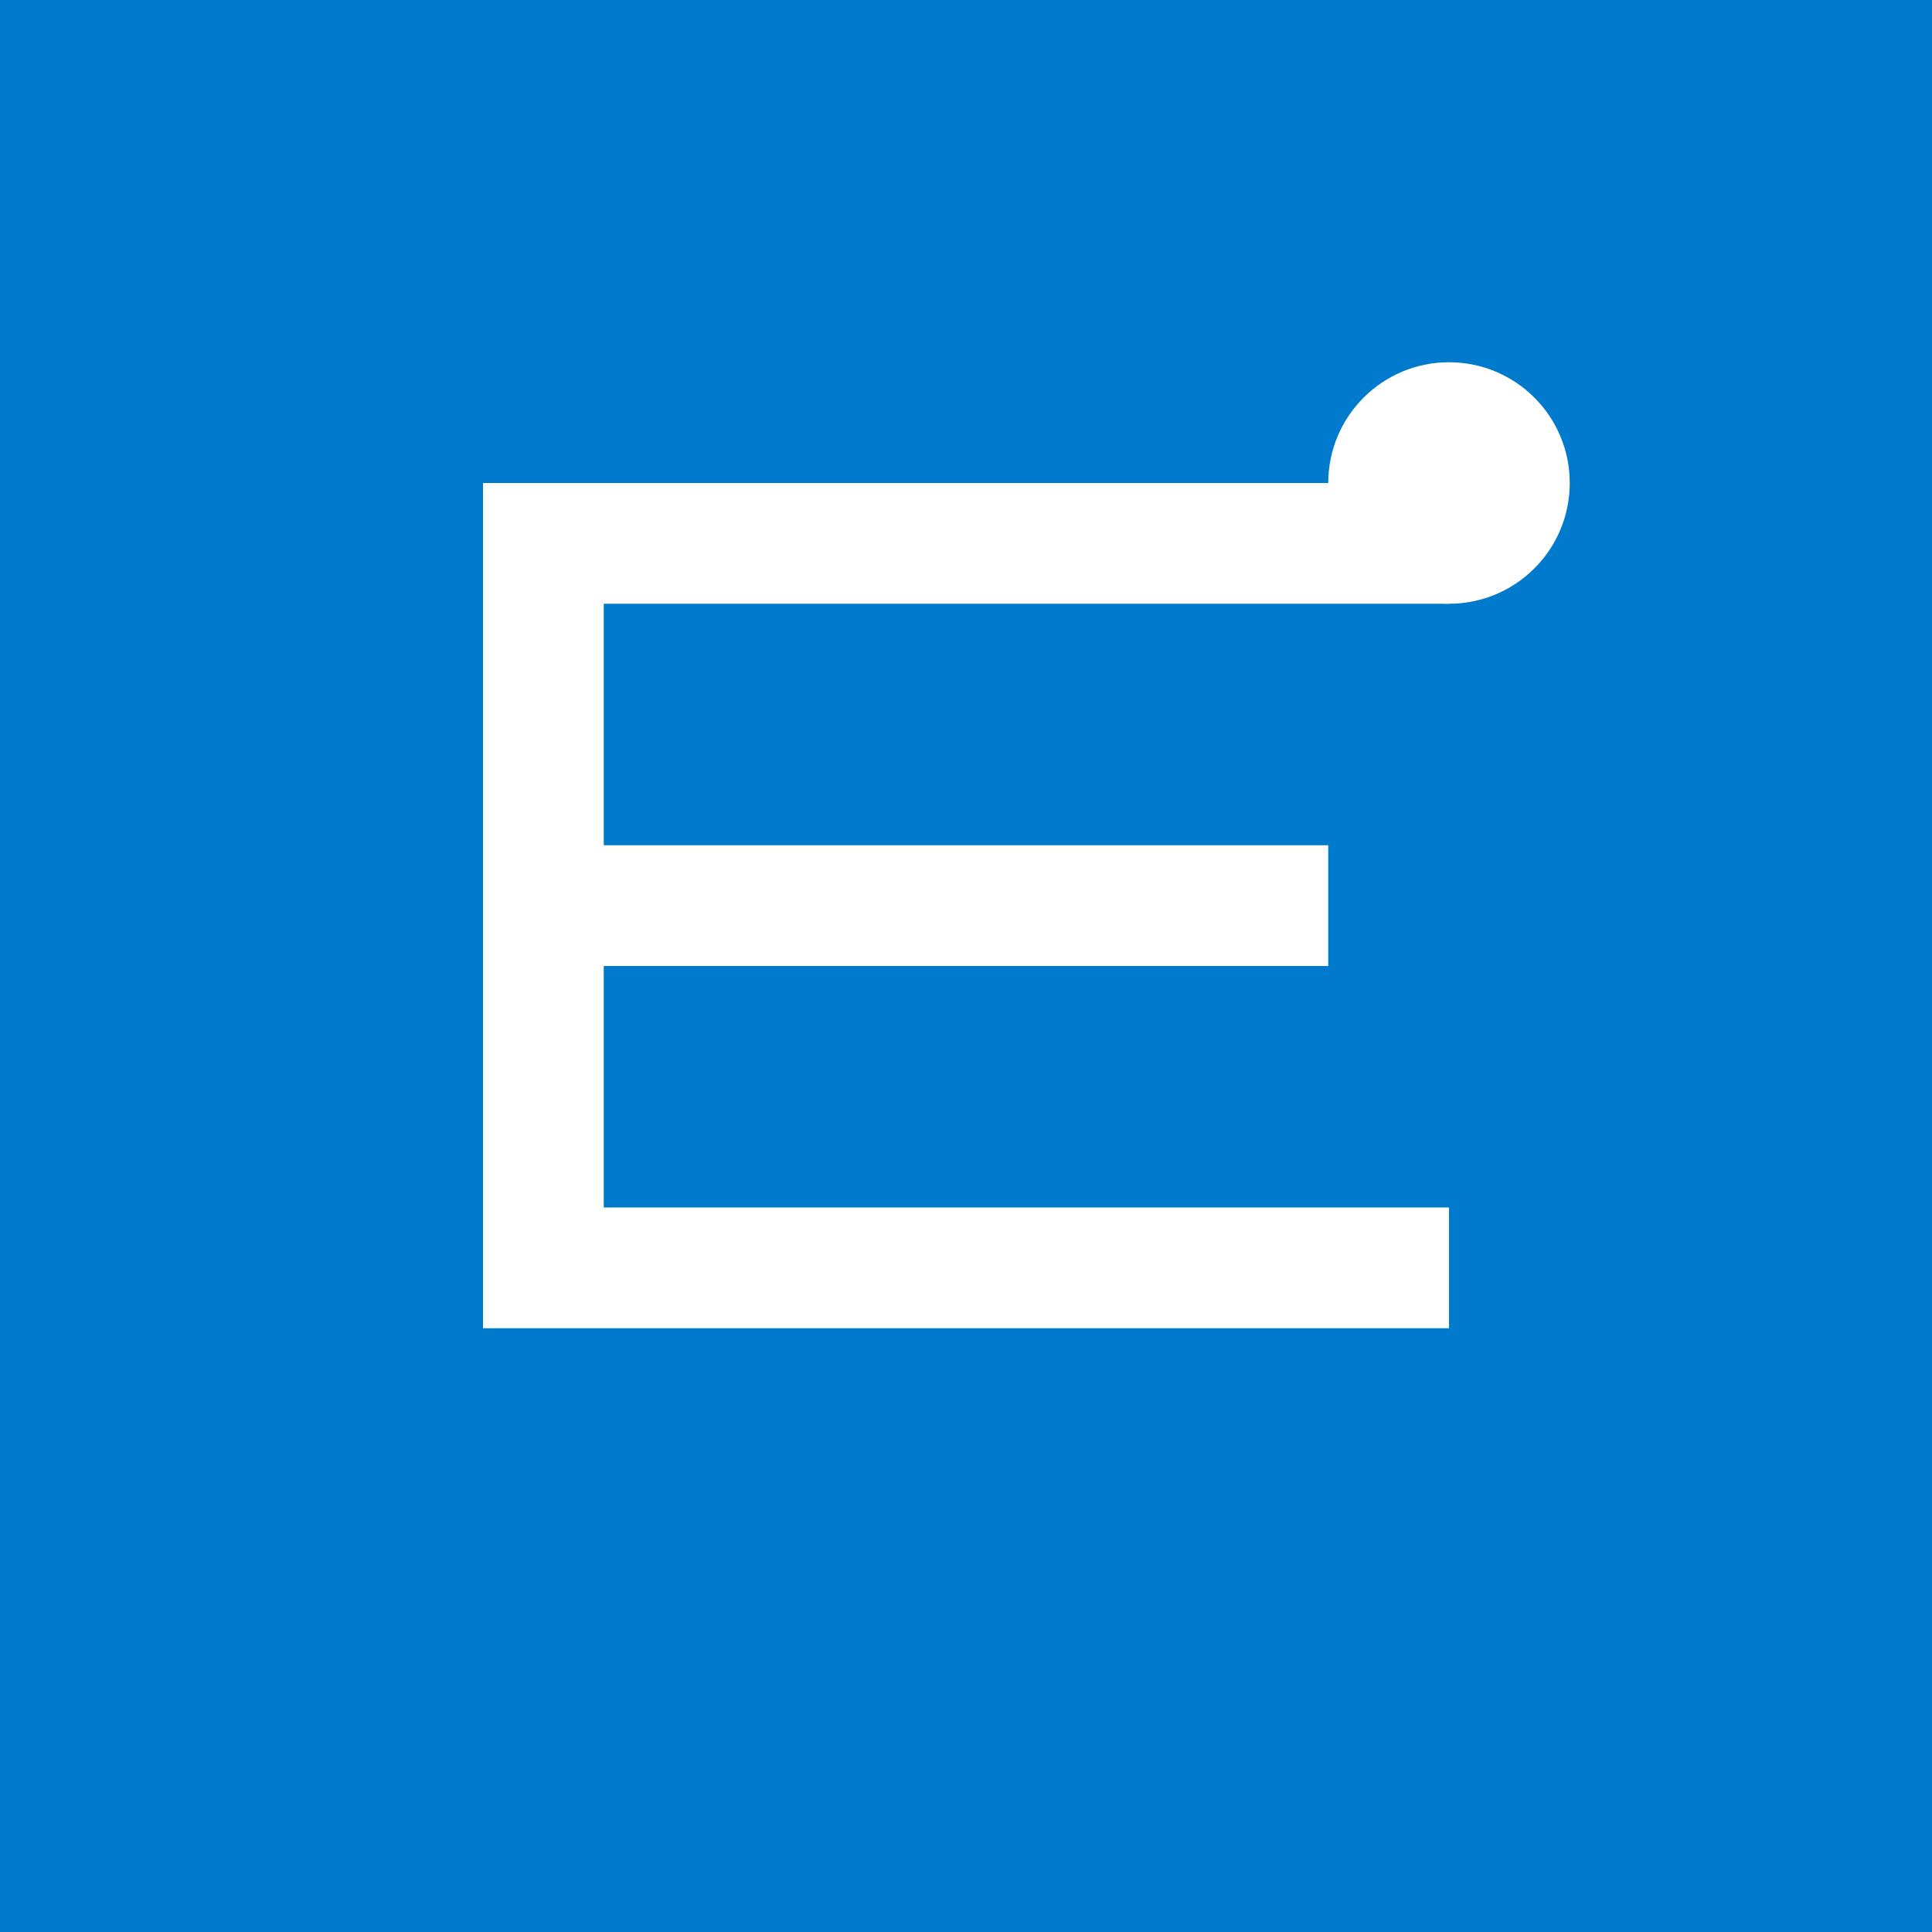
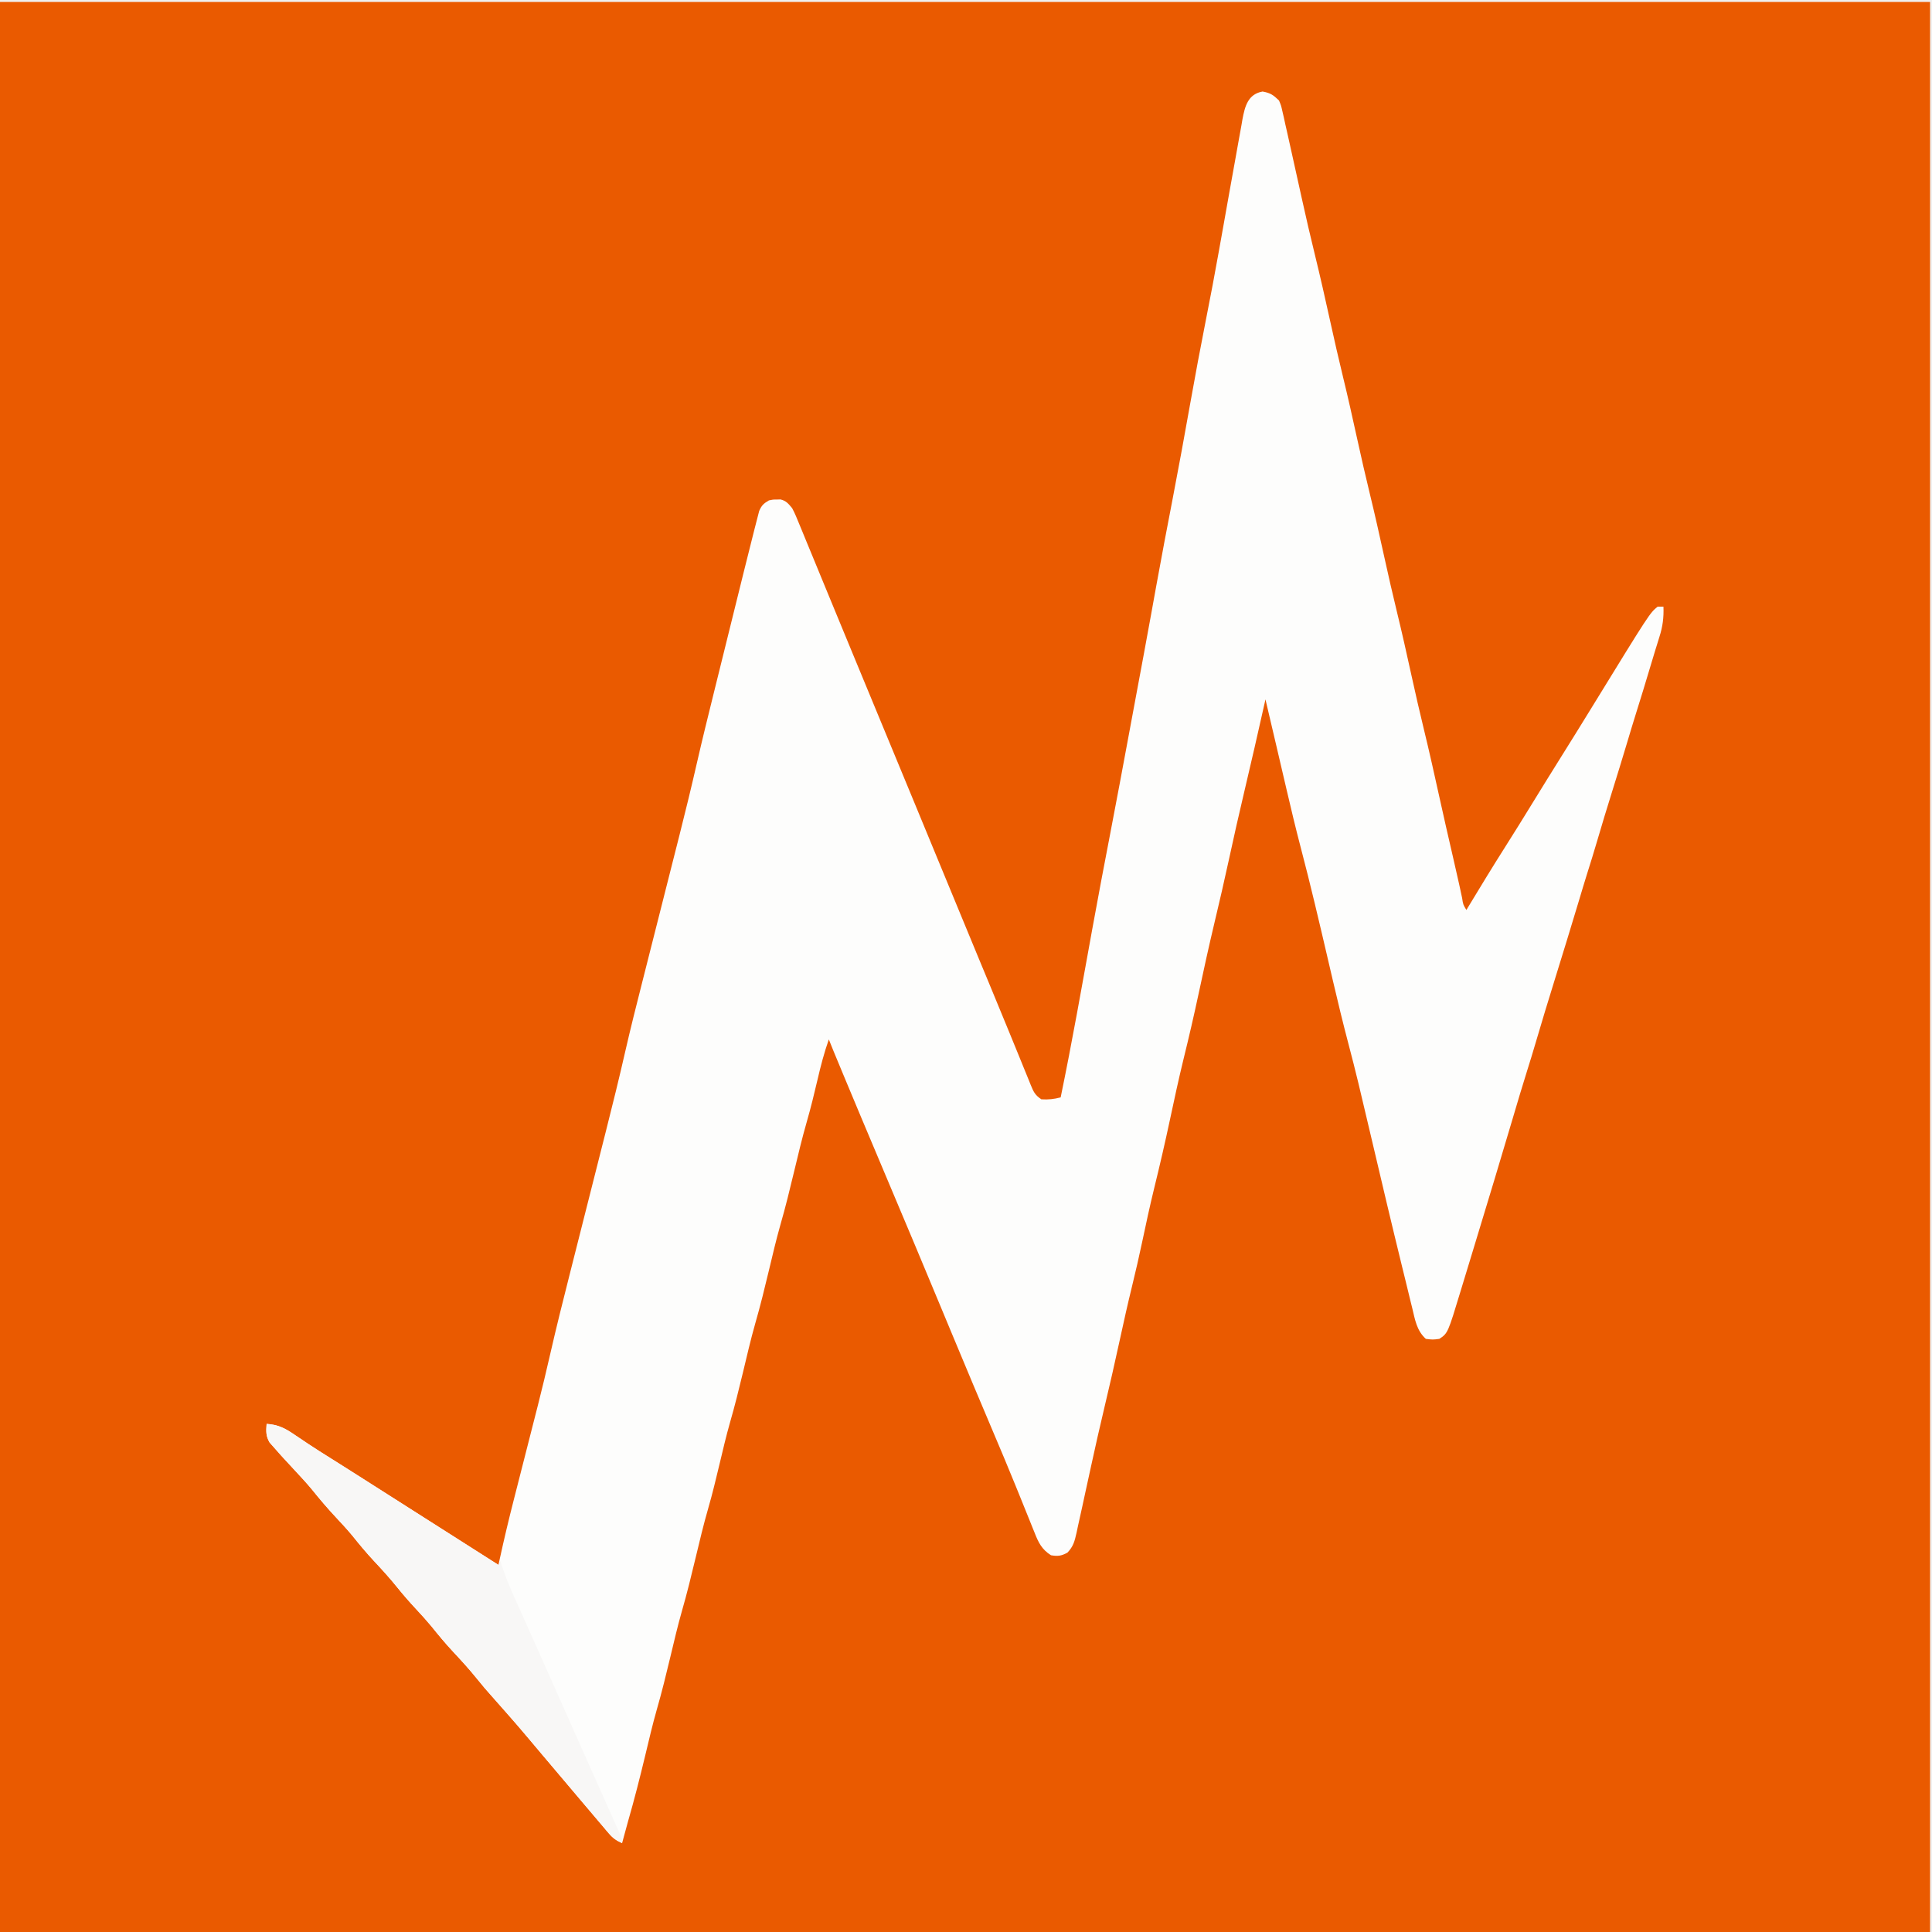
- <svg xmlns="http://www.w3.org/2000/svg" viewBox="0 0 32 32">
-   <rect width="32" height="32" fill="#007acc" />
-   <path fill="#ffffff" d="M8 8h16v2H10v4h12v2H10v4h14v2H8V8z" />
-   <circle cx="24" cy="8" r="2" fill="#ffffff" />
+ <svg xmlns="http://www.w3.org/2000/svg" version="1.1" width="1000" height="1000">
+   <path d="M0 0 C329.67 0 659.34 0 999 0 C999 329.67 999 659.34 999 999 C669.33 999 339.66 999 0 999 C0 669.33 0 339.66 0 0 Z " fill="#EA5A00" transform="translate(0,1)" />
+   <path d="M0 0 C4.07 0.727 5.55 1.782 8.5 4.625 C9.583 7.17 9.583 7.17 10.238 10.094 C10.497 11.204 10.755 12.314 11.021 13.457 C11.283 14.667 11.544 15.878 11.812 17.125 C12.103 18.397 12.394 19.67 12.693 20.98 C13.488 24.461 14.257 27.946 15.02 31.434 C15.831 35.135 16.657 38.833 17.48 42.531 C18.498 47.104 19.512 51.678 20.519 56.254 C22.572 65.572 24.727 74.858 27 84.125 C29.86 95.787 32.498 107.49 35.078 119.216 C37.131 128.542 39.234 137.848 41.5 147.125 C44.168 158.045 46.602 169.011 49.021 179.988 C51.093 189.389 53.215 198.772 55.5 208.125 C58.168 219.045 60.602 230.011 63.021 240.988 C65.093 250.389 67.215 259.772 69.5 269.125 C72.168 280.045 74.602 291.011 77.021 301.988 C79.093 311.389 81.215 320.772 83.5 330.125 C86.347 341.79 88.942 353.506 91.53 365.23 C93.79 375.464 96.104 385.683 98.481 395.89 C99.588 400.649 100.68 405.41 101.723 410.184 C101.909 411.035 102.095 411.886 102.286 412.763 C102.626 414.329 102.963 415.896 103.296 417.463 C103.803 420.828 103.803 420.828 105.5 423.625 C105.861 423.028 106.223 422.431 106.595 421.815 C112.779 411.6 118.969 401.391 125.375 391.312 C130.089 383.895 134.715 376.428 139.312 368.938 C144.505 360.477 149.728 352.037 155 343.625 C160.207 335.316 165.369 326.981 170.5 318.625 C200.402 269.957 200.402 269.957 204.5 266.625 C205.49 266.625 206.48 266.625 207.5 266.625 C207.714 272.289 207.124 276.962 205.375 282.375 C204.914 283.868 204.453 285.362 203.992 286.855 C203.748 287.632 203.504 288.408 203.253 289.208 C202.224 292.511 201.241 295.827 200.256 299.144 C198.027 306.64 195.735 314.116 193.386 321.576 C191.795 326.641 190.266 331.724 188.75 336.812 C186.211 345.333 183.583 353.824 180.938 362.312 C178.282 370.836 175.659 379.364 173.169 387.937 C171.485 393.726 169.682 399.473 167.87 405.223 C166.489 409.637 165.164 414.067 163.844 418.5 C159.777 432.101 155.574 445.661 151.384 459.224 C147.935 470.391 144.49 481.555 141.223 492.777 C139.888 497.348 138.491 501.896 137.059 506.438 C134.403 514.865 131.899 523.336 129.395 531.809 C123.149 552.923 116.776 573.998 110.36 595.061 C109.373 598.299 108.389 601.539 107.406 604.779 C106.234 608.643 105.057 612.507 103.876 616.369 C103.44 617.801 103.005 619.232 102.571 620.665 C95.898 642.693 95.898 642.693 91.5 645.625 C88.062 646.062 88.062 646.062 84.5 645.625 C79.798 641.347 78.922 635.765 77.504 629.82 C77.234 628.733 76.964 627.646 76.686 626.527 C75.799 622.937 74.93 619.344 74.062 615.75 C73.447 613.241 72.83 610.731 72.213 608.222 C66.818 586.224 61.603 564.182 56.438 542.129 C54.416 533.502 52.378 524.879 50.316 516.262 C50.079 515.266 49.842 514.271 49.597 513.245 C47.962 506.432 46.226 499.649 44.438 492.875 C41.618 482.163 39.013 471.412 36.5 460.625 C36.236 459.491 35.971 458.358 35.699 457.19 C35.12 454.706 34.541 452.221 33.962 449.737 C29.388 430.104 24.815 410.484 19.677 390.991 C17.116 381.241 14.789 371.442 12.5 361.625 C11.924 359.163 11.349 356.701 10.773 354.238 C9.563 349.058 8.355 343.877 7.148 338.695 C5.278 330.669 3.392 322.646 1.5 314.625 C1.245 315.767 1.245 315.767 0.984 316.931 C-2.426 332.162 -5.896 347.376 -9.5 362.562 C-12.266 374.22 -14.901 385.898 -17.428 397.609 C-19.799 408.582 -22.339 419.508 -24.942 430.429 C-27.819 442.519 -30.475 454.649 -33.067 466.804 C-35.483 478.116 -38.086 489.364 -40.856 500.595 C-43.446 511.191 -45.735 521.843 -48.008 532.51 C-50.487 544.129 -53.154 555.681 -55.994 567.218 C-58.283 576.574 -60.321 585.972 -62.303 595.398 C-63.895 602.922 -65.611 610.404 -67.438 617.875 C-69.726 627.241 -71.84 636.638 -73.875 646.062 C-76.452 657.995 -79.182 669.883 -82.008 681.759 C-84.333 691.542 -86.562 701.339 -88.688 711.167 C-89.677 715.735 -90.679 720.3 -91.68 724.866 C-92.226 727.37 -92.768 729.874 -93.305 732.38 C-94.059 735.883 -94.839 739.379 -95.625 742.875 C-95.842 743.911 -96.06 744.947 -96.284 746.014 C-97.283 750.36 -97.885 752.974 -100.992 756.266 C-104.174 757.991 -105.929 758.22 -109.5 757.625 C-114.287 754.626 -116.053 750.944 -118.039 745.848 C-118.357 745.067 -118.675 744.286 -119.003 743.481 C-119.693 741.783 -120.377 740.082 -121.054 738.379 C-122.526 734.68 -124.029 730.994 -125.53 727.307 C-126.322 725.361 -127.111 723.415 -127.9 721.468 C-131.715 712.05 -135.664 702.69 -139.635 693.337 C-146.675 676.751 -153.64 660.135 -160.562 643.5 C-160.979 642.498 -161.396 641.497 -161.826 640.464 C-163.497 636.449 -165.168 632.433 -166.839 628.417 C-171.069 618.253 -175.312 608.094 -179.562 597.938 C-179.928 597.065 -180.293 596.192 -180.669 595.293 C-186.875 580.468 -193.125 565.662 -199.383 550.86 C-204.976 537.629 -210.54 524.386 -216.062 511.125 C-216.54 509.979 -216.54 509.979 -217.027 508.81 C-222.455 495.774 -222.455 495.774 -224.5 490.625 C-226.927 497.525 -228.731 504.439 -230.375 511.562 C-232.075 518.793 -233.814 525.989 -235.875 533.125 C-238.35 541.726 -240.416 550.423 -242.5 559.125 C-244.703 568.324 -246.936 577.494 -249.566 586.582 C-251.781 594.37 -253.615 602.253 -255.5 610.125 C-257.703 619.324 -259.936 628.494 -262.566 637.582 C-264.988 646.098 -266.968 654.729 -269.03 663.337 C-271.081 671.892 -273.195 680.41 -275.637 688.863 C-277.639 695.898 -279.306 703.011 -281 710.125 C-282.854 717.914 -284.716 725.682 -286.938 733.375 C-289.395 741.892 -291.436 750.506 -293.5 759.125 C-295.703 768.324 -297.936 777.494 -300.566 786.582 C-302.781 794.37 -304.615 802.253 -306.5 810.125 C-308.703 819.324 -310.936 828.494 -313.566 837.582 C-315.781 845.37 -317.615 853.253 -319.5 861.125 C-322.272 872.695 -325.205 884.191 -328.5 895.625 C-329.108 897.832 -329.713 900.04 -330.312 902.25 C-330.546 903.109 -330.779 903.967 -331.02 904.852 C-331.178 905.437 -331.337 906.022 -331.5 906.625 C-334.417 905.326 -336.286 904.037 -338.348 901.605 C-338.865 901.002 -339.382 900.399 -339.915 899.777 C-340.458 899.129 -341.002 898.48 -341.562 897.812 C-342.135 897.141 -342.707 896.47 -343.296 895.778 C-345.037 893.732 -346.769 891.679 -348.5 889.625 C-349.47 888.483 -350.44 887.341 -351.41 886.199 C-353.665 883.544 -355.913 880.882 -358.157 878.218 C-360.434 875.517 -362.717 872.821 -365 870.125 C-367.74 866.888 -370.479 863.65 -373.215 860.41 C-385.524 845.769 -385.524 845.769 -398.188 831.438 C-401.179 828.146 -404.025 824.779 -406.812 821.312 C-410.703 816.499 -414.829 811.977 -419.056 807.464 C-422.979 803.251 -426.619 798.861 -430.223 794.371 C-432.718 791.362 -435.338 788.486 -438 785.625 C-441.452 781.916 -444.765 778.14 -447.938 774.188 C-451.781 769.409 -455.87 764.933 -460.058 760.461 C-463.96 756.272 -467.573 751.903 -471.156 747.438 C-473.832 744.227 -476.644 741.175 -479.5 738.125 C-483.938 733.386 -488.091 728.504 -492.156 723.438 C-494.832 720.226 -497.645 717.176 -500.5 714.125 C-502.506 711.964 -504.506 709.797 -506.5 707.625 C-506.966 707.119 -507.432 706.612 -507.912 706.091 C-509.211 704.662 -510.481 703.206 -511.75 701.75 C-512.477 700.928 -513.204 700.105 -513.953 699.258 C-515.931 695.891 -515.783 693.463 -515.5 689.625 C-509.37 690.03 -505.748 691.978 -500.75 695.438 C-499.239 696.449 -497.727 697.46 -496.215 698.469 C-495.437 698.992 -494.66 699.515 -493.859 700.055 C-490.055 702.587 -486.184 705.01 -482.312 707.438 C-480.711 708.446 -479.109 709.455 -477.508 710.465 C-476.284 711.236 -476.284 711.236 -475.036 712.023 C-470.58 714.838 -466.134 717.669 -461.688 720.5 C-460.309 721.377 -460.309 721.377 -458.904 722.273 C-457.035 723.463 -455.167 724.653 -453.298 725.843 C-448.7 728.772 -444.1 731.698 -439.5 734.625 C-437.681 735.783 -435.862 736.94 -434.043 738.098 C-433.137 738.674 -432.232 739.25 -431.298 739.844 C-419.366 747.438 -407.433 755.031 -395.5 762.625 C-395.146 760.991 -395.146 760.991 -394.785 759.325 C-392.559 749.129 -390.147 738.996 -387.557 728.886 C-386.922 726.408 -386.291 723.929 -385.66 721.45 C-384.094 715.293 -382.522 709.138 -380.95 702.982 C-379.616 697.76 -378.285 692.537 -376.957 687.313 C-376.349 684.926 -375.738 682.54 -375.126 680.154 C-372.847 671.217 -370.711 662.256 -368.66 653.264 C-365.52 639.523 -362.095 625.861 -358.627 612.2 C-357.763 608.792 -356.903 605.384 -356.042 601.975 C-353.681 592.631 -351.314 583.288 -348.948 573.946 C-346.773 565.358 -344.599 556.77 -342.43 548.181 C-341.58 544.82 -340.73 541.459 -339.877 538.099 C-336.355 524.218 -332.936 510.326 -329.756 496.363 C-327.115 484.828 -324.22 473.36 -321.308 461.892 C-320.312 457.968 -319.319 454.044 -318.328 450.119 C-316.044 441.085 -313.755 432.051 -311.466 423.018 C-309.362 414.714 -307.259 406.41 -305.161 398.105 C-304.027 393.622 -302.89 389.139 -301.752 384.657 C-298.601 372.211 -295.569 359.747 -292.713 347.23 C-289.999 335.363 -287.079 323.549 -284.148 311.734 C-283.561 309.361 -282.974 306.988 -282.387 304.615 C-281.17 299.697 -279.951 294.78 -278.731 289.863 C-277.177 283.597 -275.627 277.33 -274.079 271.063 C-272.873 266.185 -271.664 261.307 -270.455 256.429 C-269.882 254.118 -269.311 251.808 -268.74 249.497 C-267.23 243.388 -265.707 237.282 -264.152 231.185 C-263.736 229.55 -263.323 227.915 -262.916 226.278 C-262.416 224.279 -261.894 222.286 -261.37 220.294 C-260.965 218.726 -260.965 218.726 -260.552 217.126 C-259.333 214.227 -258.19 213.196 -255.5 211.625 C-253.5 211.191 -253.5 211.191 -251.5 211.188 C-250.84 211.168 -250.18 211.149 -249.5 211.129 C-246.52 211.868 -245.49 213.279 -243.5 215.625 C-242.079 218.271 -240.964 221.022 -239.84 223.805 C-239.327 225.039 -239.327 225.039 -238.804 226.299 C-237.672 229.029 -236.555 231.764 -235.438 234.5 C-234.64 236.433 -233.841 238.365 -233.041 240.296 C-231.364 244.352 -229.693 248.41 -228.027 252.471 C-225.591 258.407 -223.141 264.337 -220.688 270.266 C-217.504 277.959 -214.326 285.654 -211.152 293.352 C-206.782 303.949 -202.394 314.538 -198 325.125 C-192.029 339.516 -186.072 353.912 -180.125 368.312 C-179.533 369.746 -179.533 369.746 -178.929 371.209 C-175.716 378.99 -172.504 386.771 -169.292 394.552 C-158.221 421.375 -158.221 421.375 -147.125 448.188 C-146.771 449.042 -146.417 449.897 -146.052 450.777 C-144.305 454.992 -142.556 459.206 -140.804 463.419 C-137.5 471.367 -134.211 479.32 -130.963 487.291 C-129.399 491.126 -127.829 494.958 -126.258 498.79 C-125.508 500.625 -124.761 502.462 -124.018 504.301 C-122.991 506.838 -121.954 509.371 -120.914 511.902 C-120.612 512.659 -120.309 513.415 -119.998 514.194 C-118.518 517.765 -117.795 519.428 -114.5 521.625 C-110.921 521.853 -107.94 521.554 -104.5 520.625 C-101.571 506.383 -98.814 492.113 -96.188 477.812 C-95.968 476.617 -95.968 476.617 -95.744 475.398 C-94.011 465.953 -92.296 456.505 -90.59 447.055 C-89.935 443.432 -89.28 439.81 -88.625 436.188 C-88.46 435.276 -88.295 434.365 -88.125 433.426 C-85.144 416.974 -82.019 400.551 -78.858 384.132 C-75.489 366.628 -72.218 349.107 -68.974 331.58 C-67.823 325.361 -66.665 319.143 -65.504 312.926 C-61.478 291.367 -61.478 291.367 -57.535 269.793 C-57.292 268.447 -57.292 268.447 -57.044 267.073 C-56.715 265.253 -56.386 263.434 -56.057 261.614 C-55.894 260.71 -55.731 259.806 -55.562 258.875 C-55.399 257.969 -55.235 257.062 -55.066 256.129 C-52.316 240.921 -49.428 225.742 -46.496 210.568 C-43.316 194.095 -40.315 177.595 -37.372 161.078 C-34.833 146.838 -32.181 132.627 -29.375 118.438 C-26.992 106.386 -24.688 94.326 -22.543 82.23 C-21.693 77.442 -20.833 72.656 -19.975 67.87 C-19.078 62.866 -18.187 57.86 -17.303 52.853 C-16.229 46.789 -15.135 40.729 -14.029 34.671 C-13.596 32.281 -13.169 29.889 -12.75 27.497 C-12.161 24.139 -11.548 20.786 -10.93 17.434 C-10.759 16.429 -10.588 15.425 -10.412 14.39 C-9.138 7.666 -7.575 1.353 0 0 Z " fill="#FDFDFC" transform="translate(653.5,47.375)" />
+   <path d="M0 0 C6.13 0.405 9.752 2.353 14.75 5.812 C16.261 6.824 17.773 7.835 19.285 8.844 C20.063 9.367 20.84 9.89 21.641 10.43 C25.445 12.962 29.316 15.385 33.188 17.812 C34.789 18.821 36.391 19.83 37.992 20.84 C38.808 21.354 39.623 21.868 40.464 22.398 C44.92 25.213 49.366 28.044 53.812 30.875 C54.731 31.46 55.65 32.045 56.596 32.648 C58.465 33.838 60.333 35.028 62.202 36.218 C66.8 39.147 71.4 42.073 76 45 C77.819 46.158 79.638 47.315 81.457 48.473 C82.816 49.337 82.816 49.337 84.202 50.219 C96.134 57.813 108.067 65.406 120 73 C120.33 72.34 120.66 71.68 121 71 C121.256 71.815 121.256 71.815 121.517 72.647 C123.343 78.314 125.519 83.717 127.965 89.141 C128.35 90.004 128.735 90.867 129.131 91.756 C130.396 94.589 131.667 97.419 132.938 100.25 C133.836 102.26 134.734 104.269 135.631 106.279 C137.494 110.452 139.359 114.624 141.226 118.795 C145.502 128.355 149.75 137.928 154 147.5 C155.64 151.194 157.281 154.888 158.922 158.582 C159.33 159.501 159.739 160.421 160.16 161.368 C162.854 167.429 165.556 173.486 168.263 179.541 C170.142 183.743 172.017 187.945 173.893 192.148 C174.793 194.164 175.695 196.179 176.598 198.194 C177.844 200.975 179.087 203.759 180.328 206.543 C180.702 207.374 181.076 208.205 181.461 209.061 C184 214.772 184 214.772 184 217 C181.083 215.701 179.214 214.412 177.152 211.98 C176.635 211.377 176.118 210.774 175.585 210.152 C175.042 209.504 174.498 208.855 173.938 208.188 C173.365 207.516 172.793 206.845 172.204 206.153 C170.463 204.107 168.731 202.054 167 200 C166.03 198.858 165.06 197.716 164.09 196.574 C161.835 193.919 159.587 191.257 157.343 188.593 C155.066 185.892 152.783 183.196 150.5 180.5 C147.76 177.263 145.021 174.025 142.285 170.785 C129.976 156.144 129.976 156.144 117.312 141.812 C114.321 138.521 111.475 135.154 108.688 131.688 C104.797 126.874 100.671 122.352 96.444 117.839 C92.521 113.626 88.881 109.236 85.277 104.746 C82.782 101.737 80.162 98.861 77.5 96 C74.048 92.291 70.735 88.515 67.562 84.562 C63.719 79.784 59.63 75.308 55.442 70.836 C51.54 66.647 47.927 62.278 44.344 57.812 C41.668 54.602 38.856 51.55 36 48.5 C31.562 43.761 27.409 38.879 23.344 33.812 C20.668 30.601 17.855 27.551 15 24.5 C12.994 22.339 10.994 20.172 9 18 C8.534 17.494 8.068 16.987 7.588 16.466 C6.289 15.037 5.019 13.581 3.75 12.125 C3.023 11.303 2.296 10.48 1.547 9.633 C-0.431 6.266 -0.283 3.838 0 0 Z " fill="#F8F7F6" transform="translate(138,737)" />
</svg>
